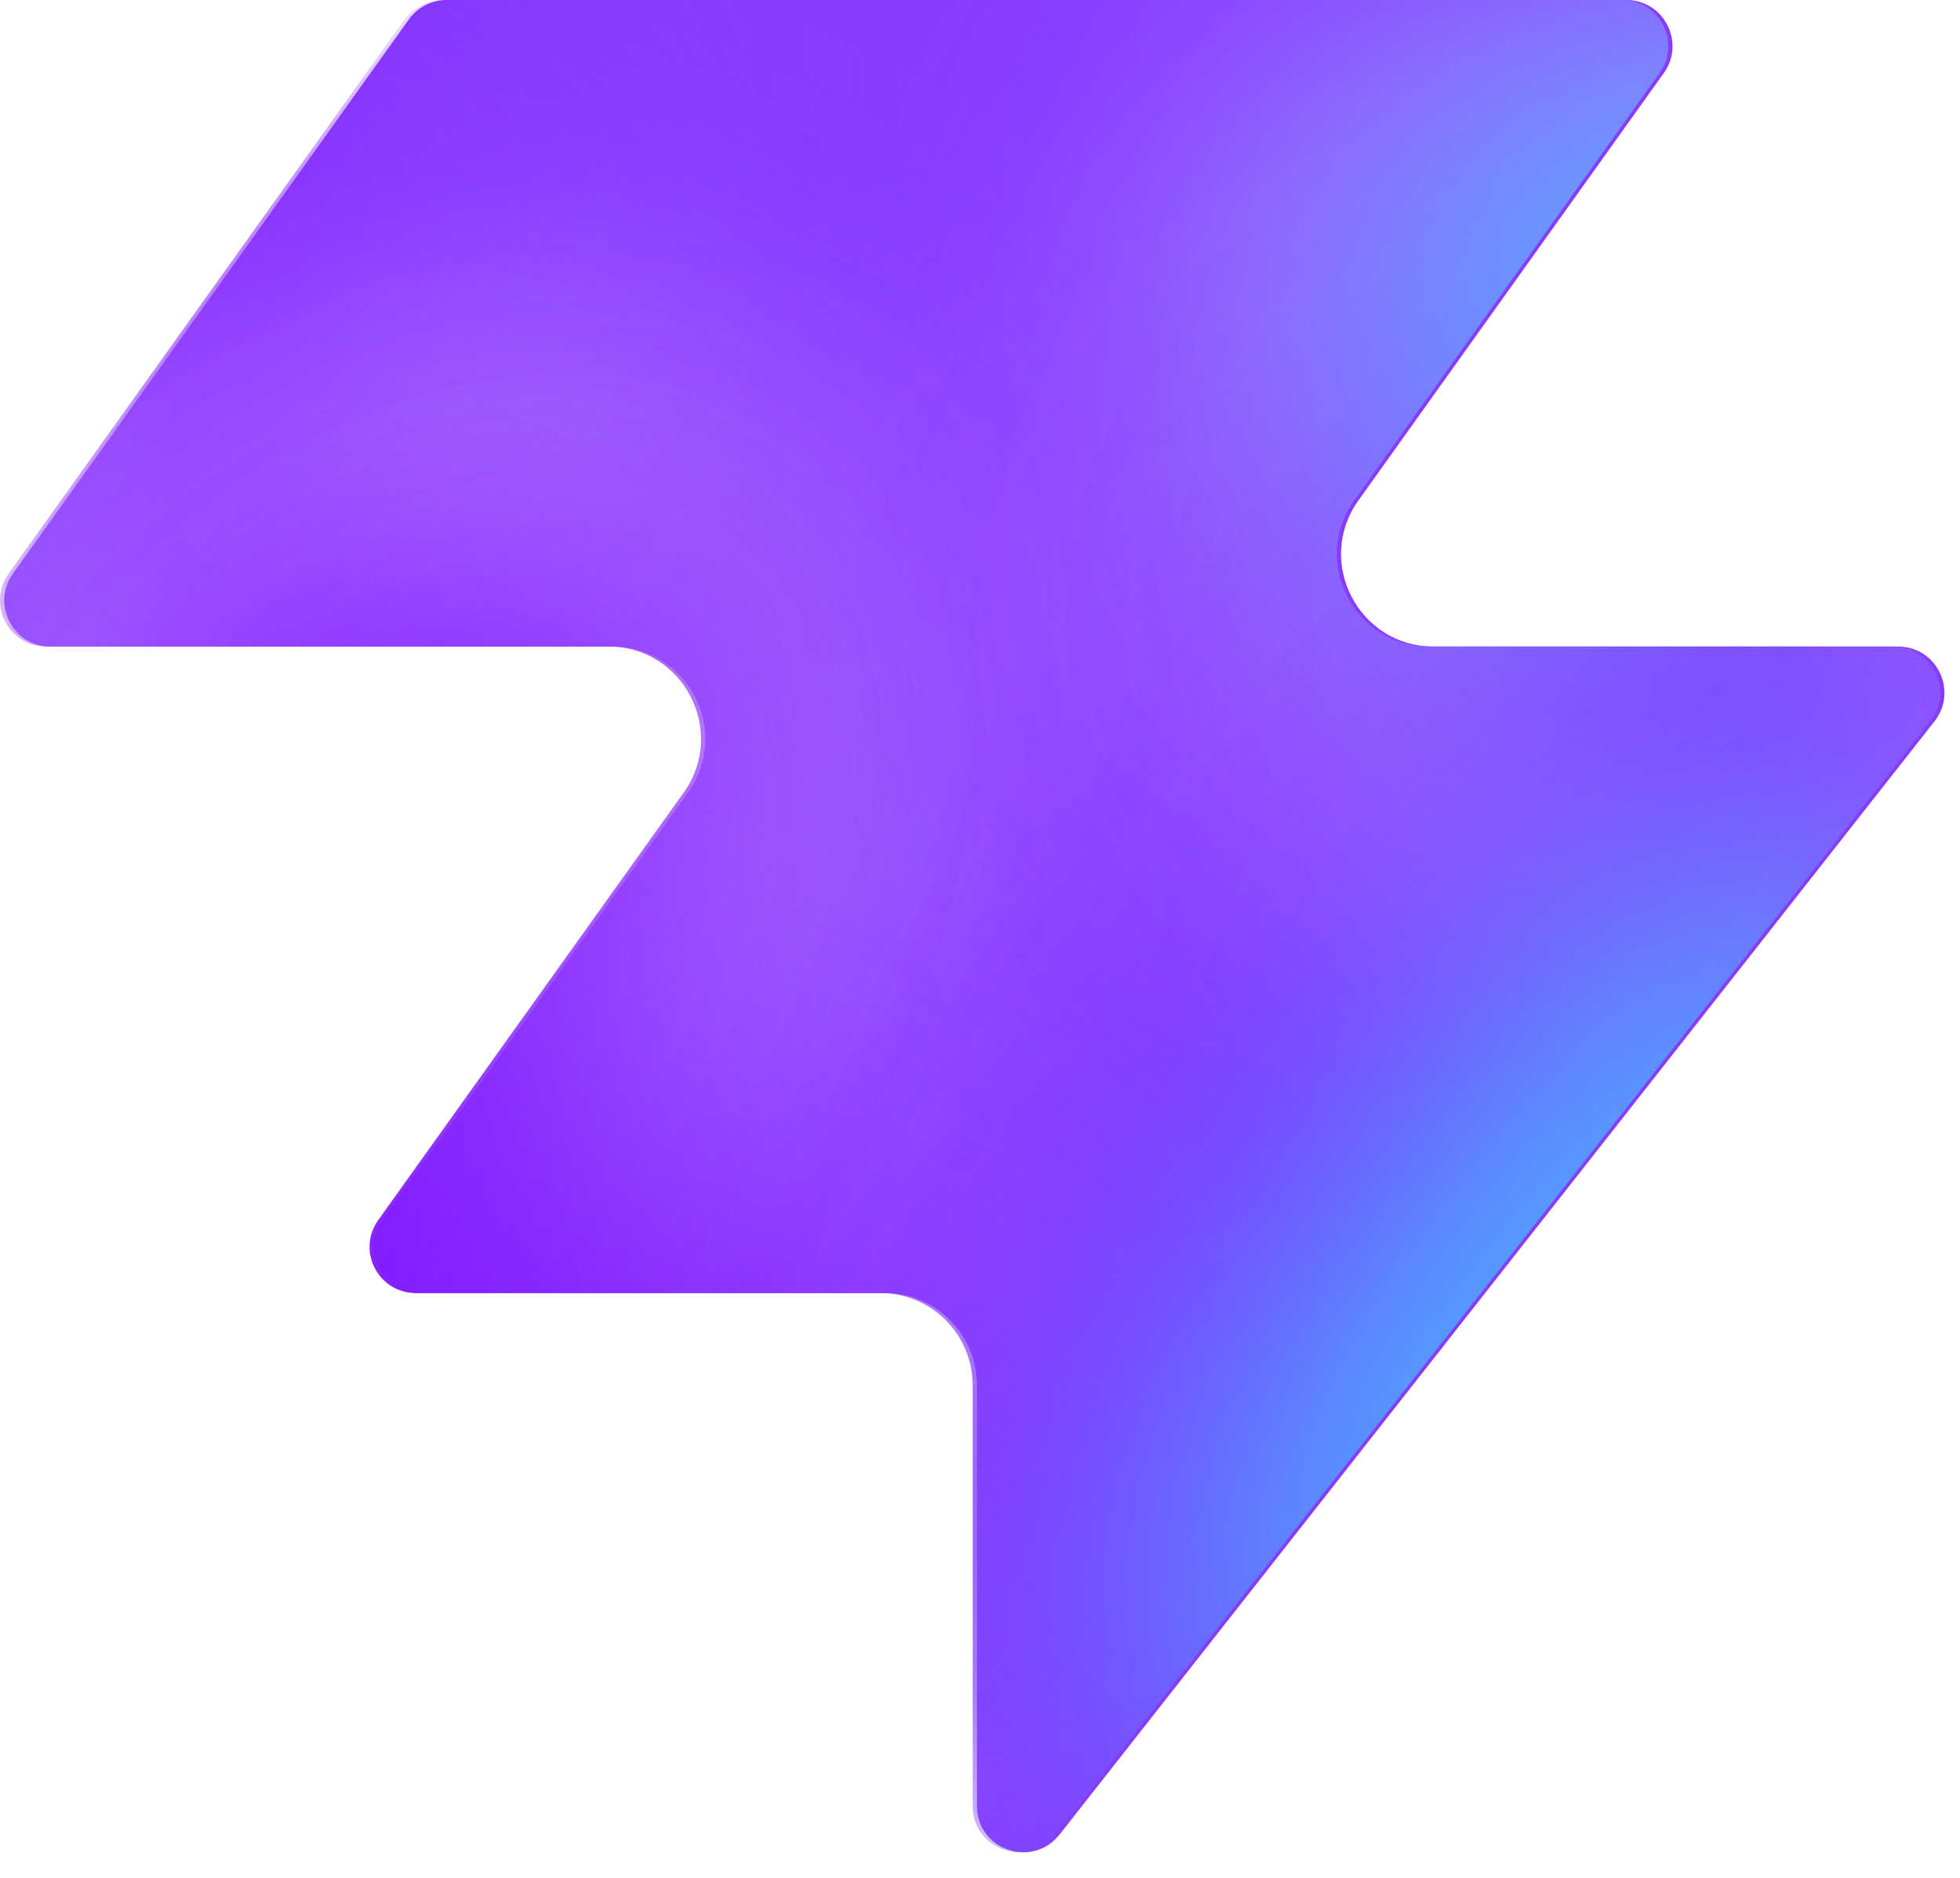
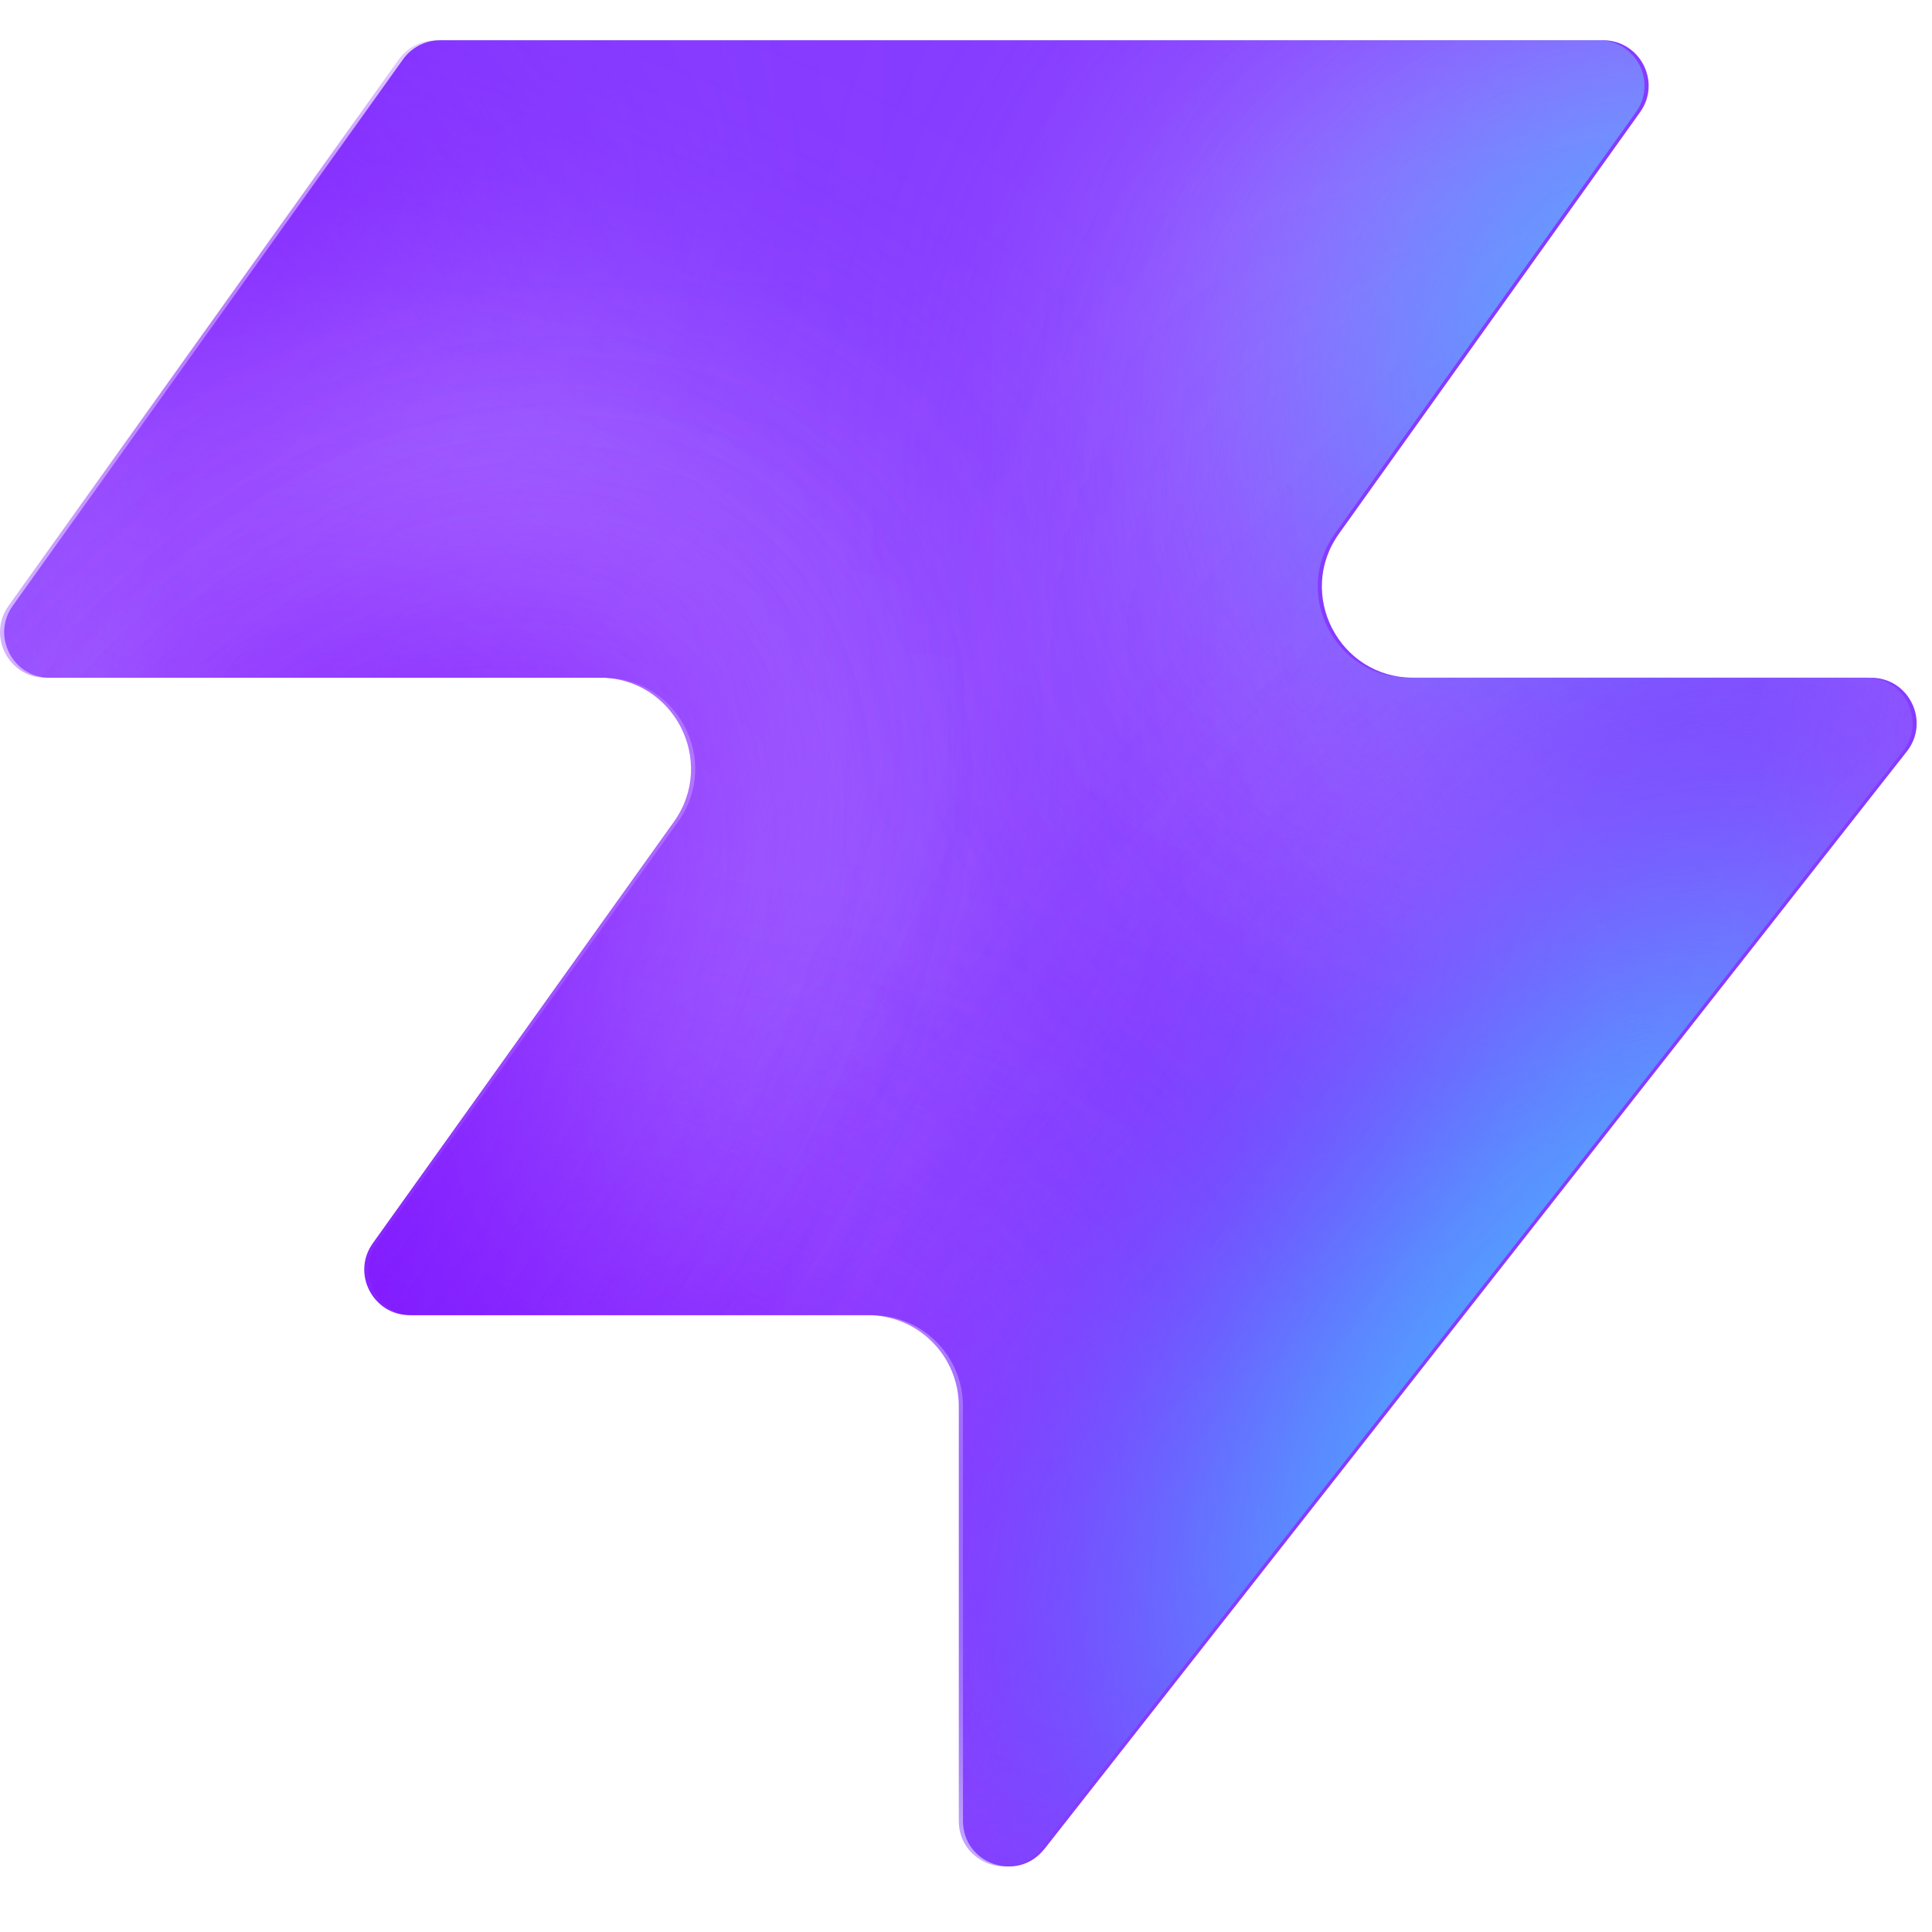
- <svg xmlns="http://www.w3.org/2000/svg" width="48" height="46" fill="none" viewBox="0 0 48 46">
+ <svg xmlns="http://www.w3.org/2000/svg" width="48" height="48" fill="none" viewBox="0 -1 48 48">
  <path fill="#863bff" d="M25.946 44.938c-.664.845-2.021.375-2.021-.698V33.937a2.26 2.26 0 0 0-2.262-2.262H10.287c-.92 0-1.456-1.04-.92-1.788l7.48-10.471c1.07-1.497 0-3.578-1.842-3.578H1.237c-.92 0-1.456-1.04-.92-1.788L10.013.474c.214-.297.556-.474.92-.474h28.894c.92 0 1.456 1.04.92 1.788l-7.48 10.471c-1.07 1.498 0 3.579 1.842 3.579h11.377c.943 0 1.473 1.088.89 1.83L25.947 44.94z" style="fill:#863bff;fill:color(display-p3 .525 .23 1);fill-opacity:1" />
  <mask id="a" width="48" height="46" x="0" y="0" maskUnits="userSpaceOnUse" style="mask-type:alpha">
    <path fill="#000" d="M25.842 44.938c-.664.844-2.021.375-2.021-.698V33.937a2.26 2.26 0 0 0-2.262-2.262H10.183c-.92 0-1.456-1.04-.92-1.788l7.48-10.471c1.07-1.498 0-3.579-1.842-3.579H1.133c-.92 0-1.456-1.04-.92-1.787L9.91.473c.214-.297.556-.474.92-.474h28.894c.92 0 1.456 1.04.92 1.788l-7.48 10.471c-1.07 1.498 0 3.578 1.842 3.578h11.377c.943 0 1.473 1.088.89 1.832L25.843 44.94z" style="fill:#000;fill-opacity:1" />
  </mask>
  <g mask="url(#a)">
    <g filter="url(#b)">
      <ellipse cx="5.508" cy="14.704" fill="#ede6ff" rx="5.508" ry="14.704" style="fill:#ede6ff;fill:color(display-p3 .927 .903 1);fill-opacity:1" transform="matrix(.00324 1 1 -.00324 -4.47 31.516)" />
    </g>
    <g filter="url(#c)">
      <ellipse cx="10.399" cy="29.851" fill="#ede6ff" rx="10.399" ry="29.851" style="fill:#ede6ff;fill:color(display-p3 .927 .903 1);fill-opacity:1" transform="matrix(.00324 1 1 -.00324 -39.328 7.883)" />
    </g>
    <g filter="url(#d)">
      <ellipse cx="5.508" cy="30.487" fill="#7e14ff" rx="5.508" ry="30.487" style="fill:#7e14ff;fill:color(display-p3 .492 .077 1);fill-opacity:1" transform="rotate(89.814 -25.913 -14.639)scale(1 -1)" />
    </g>
    <g filter="url(#e)">
      <ellipse cx="5.508" cy="30.599" fill="#7e14ff" rx="5.508" ry="30.599" style="fill:#7e14ff;fill:color(display-p3 .492 .077 1);fill-opacity:1" transform="rotate(89.814 -32.644 -3.334)scale(1 -1)" />
    </g>
    <g filter="url(#f)">
      <ellipse cx="5.508" cy="30.599" fill="#7e14ff" rx="5.508" ry="30.599" style="fill:#7e14ff;fill:color(display-p3 .492 .077 1);fill-opacity:1" transform="matrix(.00324 1 1 -.00324 -34.34 30.47)" />
    </g>
    <g filter="url(#g)">
      <ellipse cx="14.072" cy="22.078" fill="#ede6ff" rx="14.072" ry="22.078" style="fill:#ede6ff;fill:color(display-p3 .927 .903 1);fill-opacity:1" transform="rotate(93.35 24.506 48.493)scale(-1 1)" />
    </g>
    <g filter="url(#h)">
      <ellipse cx="3.47" cy="21.501" fill="#7e14ff" rx="3.47" ry="21.501" style="fill:#7e14ff;fill:color(display-p3 .492 .077 1);fill-opacity:1" transform="rotate(89.009 28.708 47.59)scale(-1 1)" />
    </g>
    <g filter="url(#i)">
      <ellipse cx="3.47" cy="21.501" fill="#7e14ff" rx="3.47" ry="21.501" style="fill:#7e14ff;fill:color(display-p3 .492 .077 1);fill-opacity:1" transform="rotate(89.009 28.708 47.59)scale(-1 1)" />
    </g>
    <g filter="url(#j)">
      <ellipse cx=".387" cy="8.972" fill="#7e14ff" rx="4.407" ry="29.108" style="fill:#7e14ff;fill:color(display-p3 .492 .077 1);fill-opacity:1" transform="rotate(39.51 .387 8.972)" />
    </g>
    <g filter="url(#k)">
      <ellipse cx="47.523" cy="-6.092" fill="#7e14ff" rx="4.407" ry="29.108" style="fill:#7e14ff;fill:color(display-p3 .492 .077 1);fill-opacity:1" transform="rotate(37.892 47.523 -6.092)" />
    </g>
    <g filter="url(#l)">
      <ellipse cx="41.412" cy="6.333" fill="#47bfff" rx="5.971" ry="9.665" style="fill:#47bfff;fill:color(display-p3 .28 .748 1);fill-opacity:1" transform="rotate(37.892 41.412 6.333)" />
    </g>
    <g filter="url(#m)">
-       <ellipse cx="-1.879" cy="38.332" fill="#7e14ff" rx="4.407" ry="29.108" style="fill:#7e14ff;fill:color(display-p3 .492 .077 1);fill-opacity:1" transform="rotate(37.892 -1.88 38.332)" />
+       <ellipse cx="-1.879" cy="38.332" fill="#7e14ff" rx="4.407" ry="29.108" style="fill:#7e14ff;fill:color(display-p3 .492 .077 1);fill-opacity:1" transform="rotate(37.892 -1.8 38.332)" />
    </g>
    <g filter="url(#n)">
-       <ellipse cx="-1.879" cy="38.332" fill="#7e14ff" rx="4.407" ry="29.108" style="fill:#7e14ff;fill:color(display-p3 .492 .077 1);fill-opacity:1" transform="rotate(37.892 -1.88 38.332)" />
+       <ellipse cx="-1.879" cy="38.332" fill="#7e14ff" rx="4.407" ry="29.108" style="fill:#7e14ff;fill:color(display-p3 .492 .077 1);fill-opacity:1" transform="rotate(37.892 -1.8 38.332)" />
    </g>
    <g filter="url(#o)">
      <ellipse cx="35.651" cy="29.907" fill="#7e14ff" rx="4.407" ry="29.108" style="fill:#7e14ff;fill:color(display-p3 .492 .077 1);fill-opacity:1" transform="rotate(37.892 35.651 29.907)" />
    </g>
    <g filter="url(#p)">
      <ellipse cx="38.418" cy="32.4" fill="#47bfff" rx="5.971" ry="15.297" style="fill:#47bfff;fill:color(display-p3 .28 .748 1);fill-opacity:1" transform="rotate(37.892 38.418 32.4)" />
    </g>
  </g>
  <defs>
    <filter id="b" width="60.045" height="41.654" x="-19.77" y="16.149" color-interpolation-filters="sRGB" filterUnits="userSpaceOnUse">
      <feFlood flood-opacity="0" result="BackgroundImageFix" />
      <feBlend in="SourceGraphic" in2="BackgroundImageFix" result="shape" />
      <feGaussianBlur result="effect1_foregroundBlur_2002_17158" stdDeviation="7.659" />
    </filter>
    <filter id="c" width="90.34" height="51.437" x="-54.613" y="-7.533" color-interpolation-filters="sRGB" filterUnits="userSpaceOnUse">
      <feFlood flood-opacity="0" result="BackgroundImageFix" />
      <feBlend in="SourceGraphic" in2="BackgroundImageFix" result="shape" />
      <feGaussianBlur result="effect1_foregroundBlur_2002_17158" stdDeviation="7.659" />
    </filter>
    <filter id="d" width="79.355" height="29.4" x="-49.64" y="2.03" color-interpolation-filters="sRGB" filterUnits="userSpaceOnUse">
      <feFlood flood-opacity="0" result="BackgroundImageFix" />
      <feBlend in="SourceGraphic" in2="BackgroundImageFix" result="shape" />
      <feGaussianBlur result="effect1_foregroundBlur_2002_17158" stdDeviation="4.596" />
    </filter>
    <filter id="e" width="79.579" height="29.4" x="-45.045" y="20.029" color-interpolation-filters="sRGB" filterUnits="userSpaceOnUse">
      <feFlood flood-opacity="0" result="BackgroundImageFix" />
      <feBlend in="SourceGraphic" in2="BackgroundImageFix" result="shape" />
      <feGaussianBlur result="effect1_foregroundBlur_2002_17158" stdDeviation="4.596" />
    </filter>
    <filter id="f" width="79.579" height="29.4" x="-43.513" y="21.178" color-interpolation-filters="sRGB" filterUnits="userSpaceOnUse">
      <feFlood flood-opacity="0" result="BackgroundImageFix" />
      <feBlend in="SourceGraphic" in2="BackgroundImageFix" result="shape" />
      <feGaussianBlur result="effect1_foregroundBlur_2002_17158" stdDeviation="4.596" />
    </filter>
    <filter id="g" width="74.749" height="58.852" x="15.756" y="-17.901" color-interpolation-filters="sRGB" filterUnits="userSpaceOnUse">
      <feFlood flood-opacity="0" result="BackgroundImageFix" />
      <feBlend in="SourceGraphic" in2="BackgroundImageFix" result="shape" />
      <feGaussianBlur result="effect1_foregroundBlur_2002_17158" stdDeviation="7.659" />
    </filter>
    <filter id="h" width="61.377" height="25.362" x="23.548" y="2.284" color-interpolation-filters="sRGB" filterUnits="userSpaceOnUse">
      <feFlood flood-opacity="0" result="BackgroundImageFix" />
      <feBlend in="SourceGraphic" in2="BackgroundImageFix" result="shape" />
      <feGaussianBlur result="effect1_foregroundBlur_2002_17158" stdDeviation="4.596" />
    </filter>
    <filter id="i" width="61.377" height="25.362" x="23.548" y="2.284" color-interpolation-filters="sRGB" filterUnits="userSpaceOnUse">
      <feFlood flood-opacity="0" result="BackgroundImageFix" />
      <feBlend in="SourceGraphic" in2="BackgroundImageFix" result="shape" />
      <feGaussianBlur result="effect1_foregroundBlur_2002_17158" stdDeviation="4.596" />
    </filter>
    <filter id="j" width="56.045" height="63.649" x="-27.636" y="-22.853" color-interpolation-filters="sRGB" filterUnits="userSpaceOnUse">
      <feFlood flood-opacity="0" result="BackgroundImageFix" />
      <feBlend in="SourceGraphic" in2="BackgroundImageFix" result="shape" />
      <feGaussianBlur result="effect1_foregroundBlur_2002_17158" stdDeviation="4.596" />
    </filter>
    <filter id="k" width="54.814" height="64.646" x="20.116" y="-38.415" color-interpolation-filters="sRGB" filterUnits="userSpaceOnUse">
      <feFlood flood-opacity="0" result="BackgroundImageFix" />
      <feBlend in="SourceGraphic" in2="BackgroundImageFix" result="shape" />
      <feGaussianBlur result="effect1_foregroundBlur_2002_17158" stdDeviation="4.596" />
    </filter>
    <filter id="l" width="33.541" height="35.313" x="24.641" y="-11.323" color-interpolation-filters="sRGB" filterUnits="userSpaceOnUse">
      <feFlood flood-opacity="0" result="BackgroundImageFix" />
      <feBlend in="SourceGraphic" in2="BackgroundImageFix" result="shape" />
      <feGaussianBlur result="effect1_foregroundBlur_2002_17158" stdDeviation="4.596" />
    </filter>
-     <filter id="m" width="54.814" height="64.646" x="-29.286" y="6.009" color-interpolation-filters="sRGB" filterUnits="userSpaceOnUse">
+     <filter id="m" width="54.814" height="64.646" x="-29.286" y="6.009" color-interpolation-filters="sRGB" declaration-filters="sRGB" filterUnits="userSpaceOnUse">
      <feFlood flood-opacity="0" result="BackgroundImageFix" />
      <feBlend in="SourceGraphic" in2="BackgroundImageFix" result="shape" />
      <feGaussianBlur result="effect1_foregroundBlur_2002_17158" stdDeviation="4.596" />
    </filter>
    <filter id="n" width="54.814" height="64.646" x="-29.286" y="6.009" color-interpolation-filters="sRGB" filterUnits="userSpaceOnUse">
      <feFlood flood-opacity="0" result="BackgroundImageFix" />
      <feBlend in="SourceGraphic" in2="BackgroundImageFix" result="shape" />
      <feGaussianBlur result="effect1_foregroundBlur_2002_17158" stdDeviation="4.596" />
    </filter>
    <filter id="o" width="54.814" height="64.646" x="8.244" y="-2.416" color-interpolation-filters="sRGB" filterUnits="userSpaceOnUse">
      <feFlood flood-opacity="0" result="BackgroundImageFix" />
      <feBlend in="SourceGraphic" in2="BackgroundImageFix" result="shape" />
      <feGaussianBlur result="effect1_foregroundBlur_2002_17158" stdDeviation="4.596" />
    </filter>
    <filter id="p" width="39.409" height="43.623" x="18.713" y="10.588" color-interpolation-filters="sRGB" filterUnits="userSpaceOnUse">
      <feFlood flood-opacity="0" result="BackgroundImageFix" />
      <feBlend in="SourceGraphic" in2="BackgroundImageFix" result="shape" />
      <feGaussianBlur result="effect1_foregroundBlur_2002_17158" stdDeviation="4.596" />
    </filter>
  </defs>
</svg>
